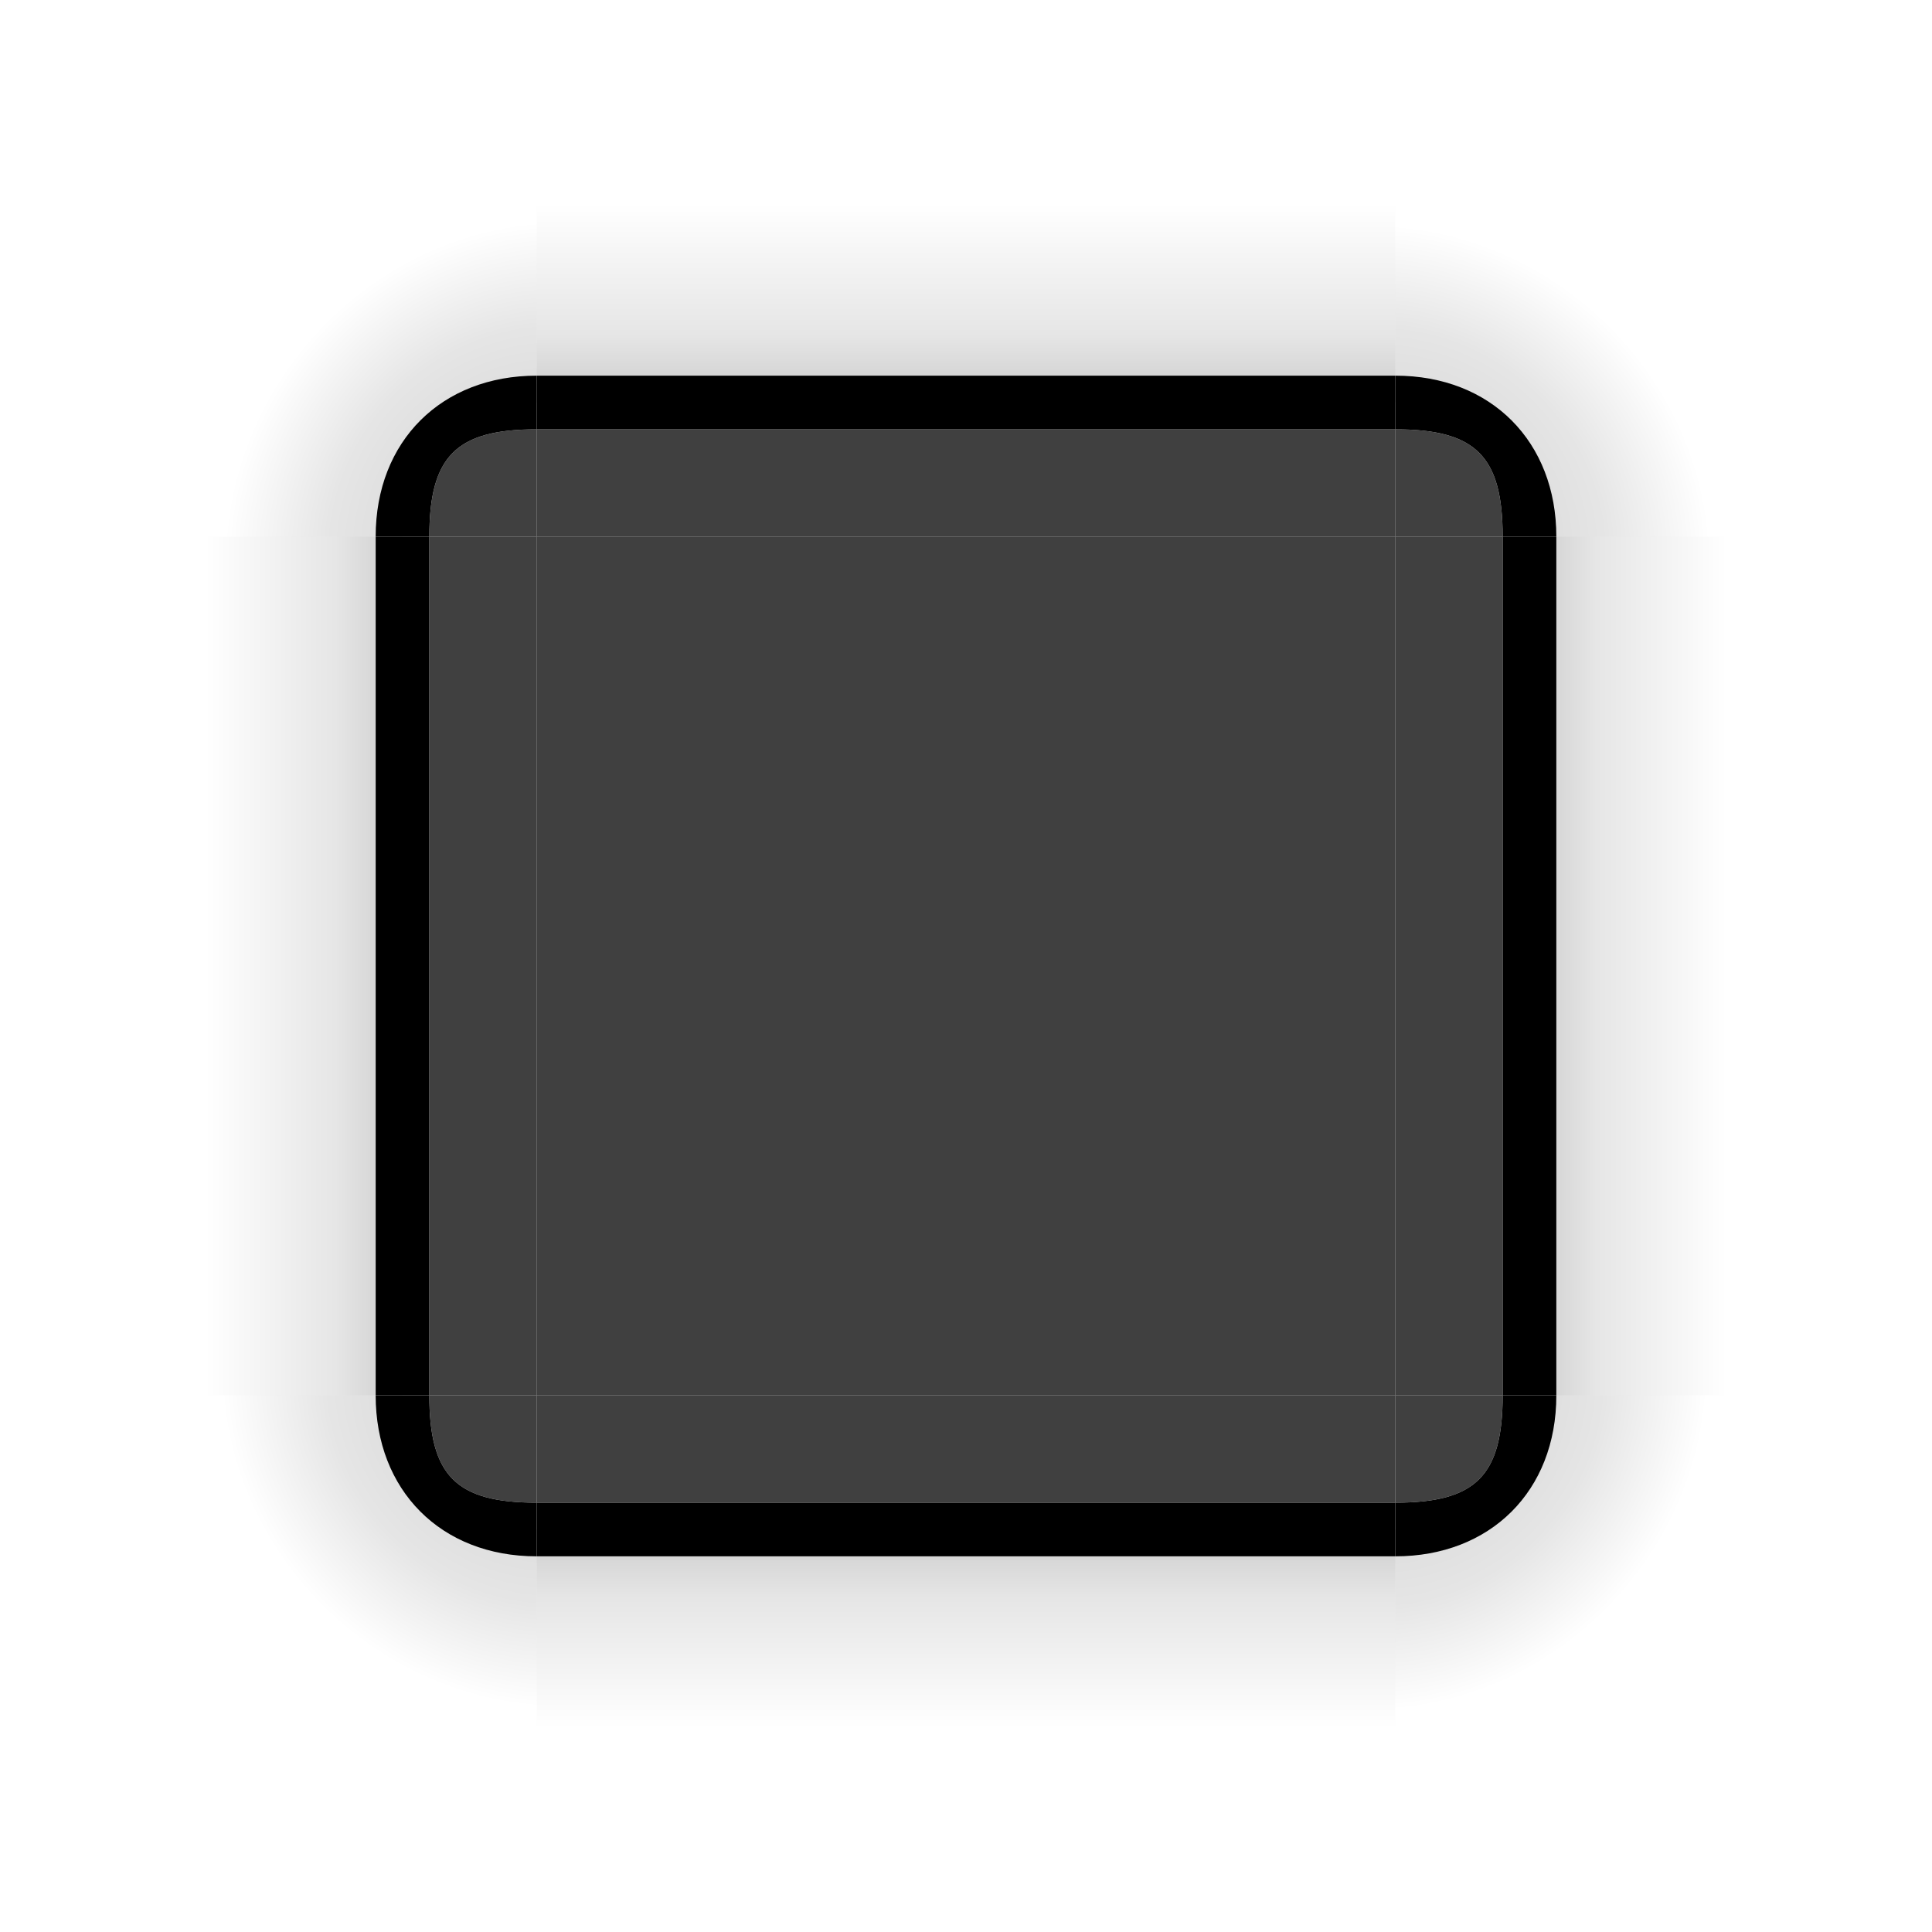
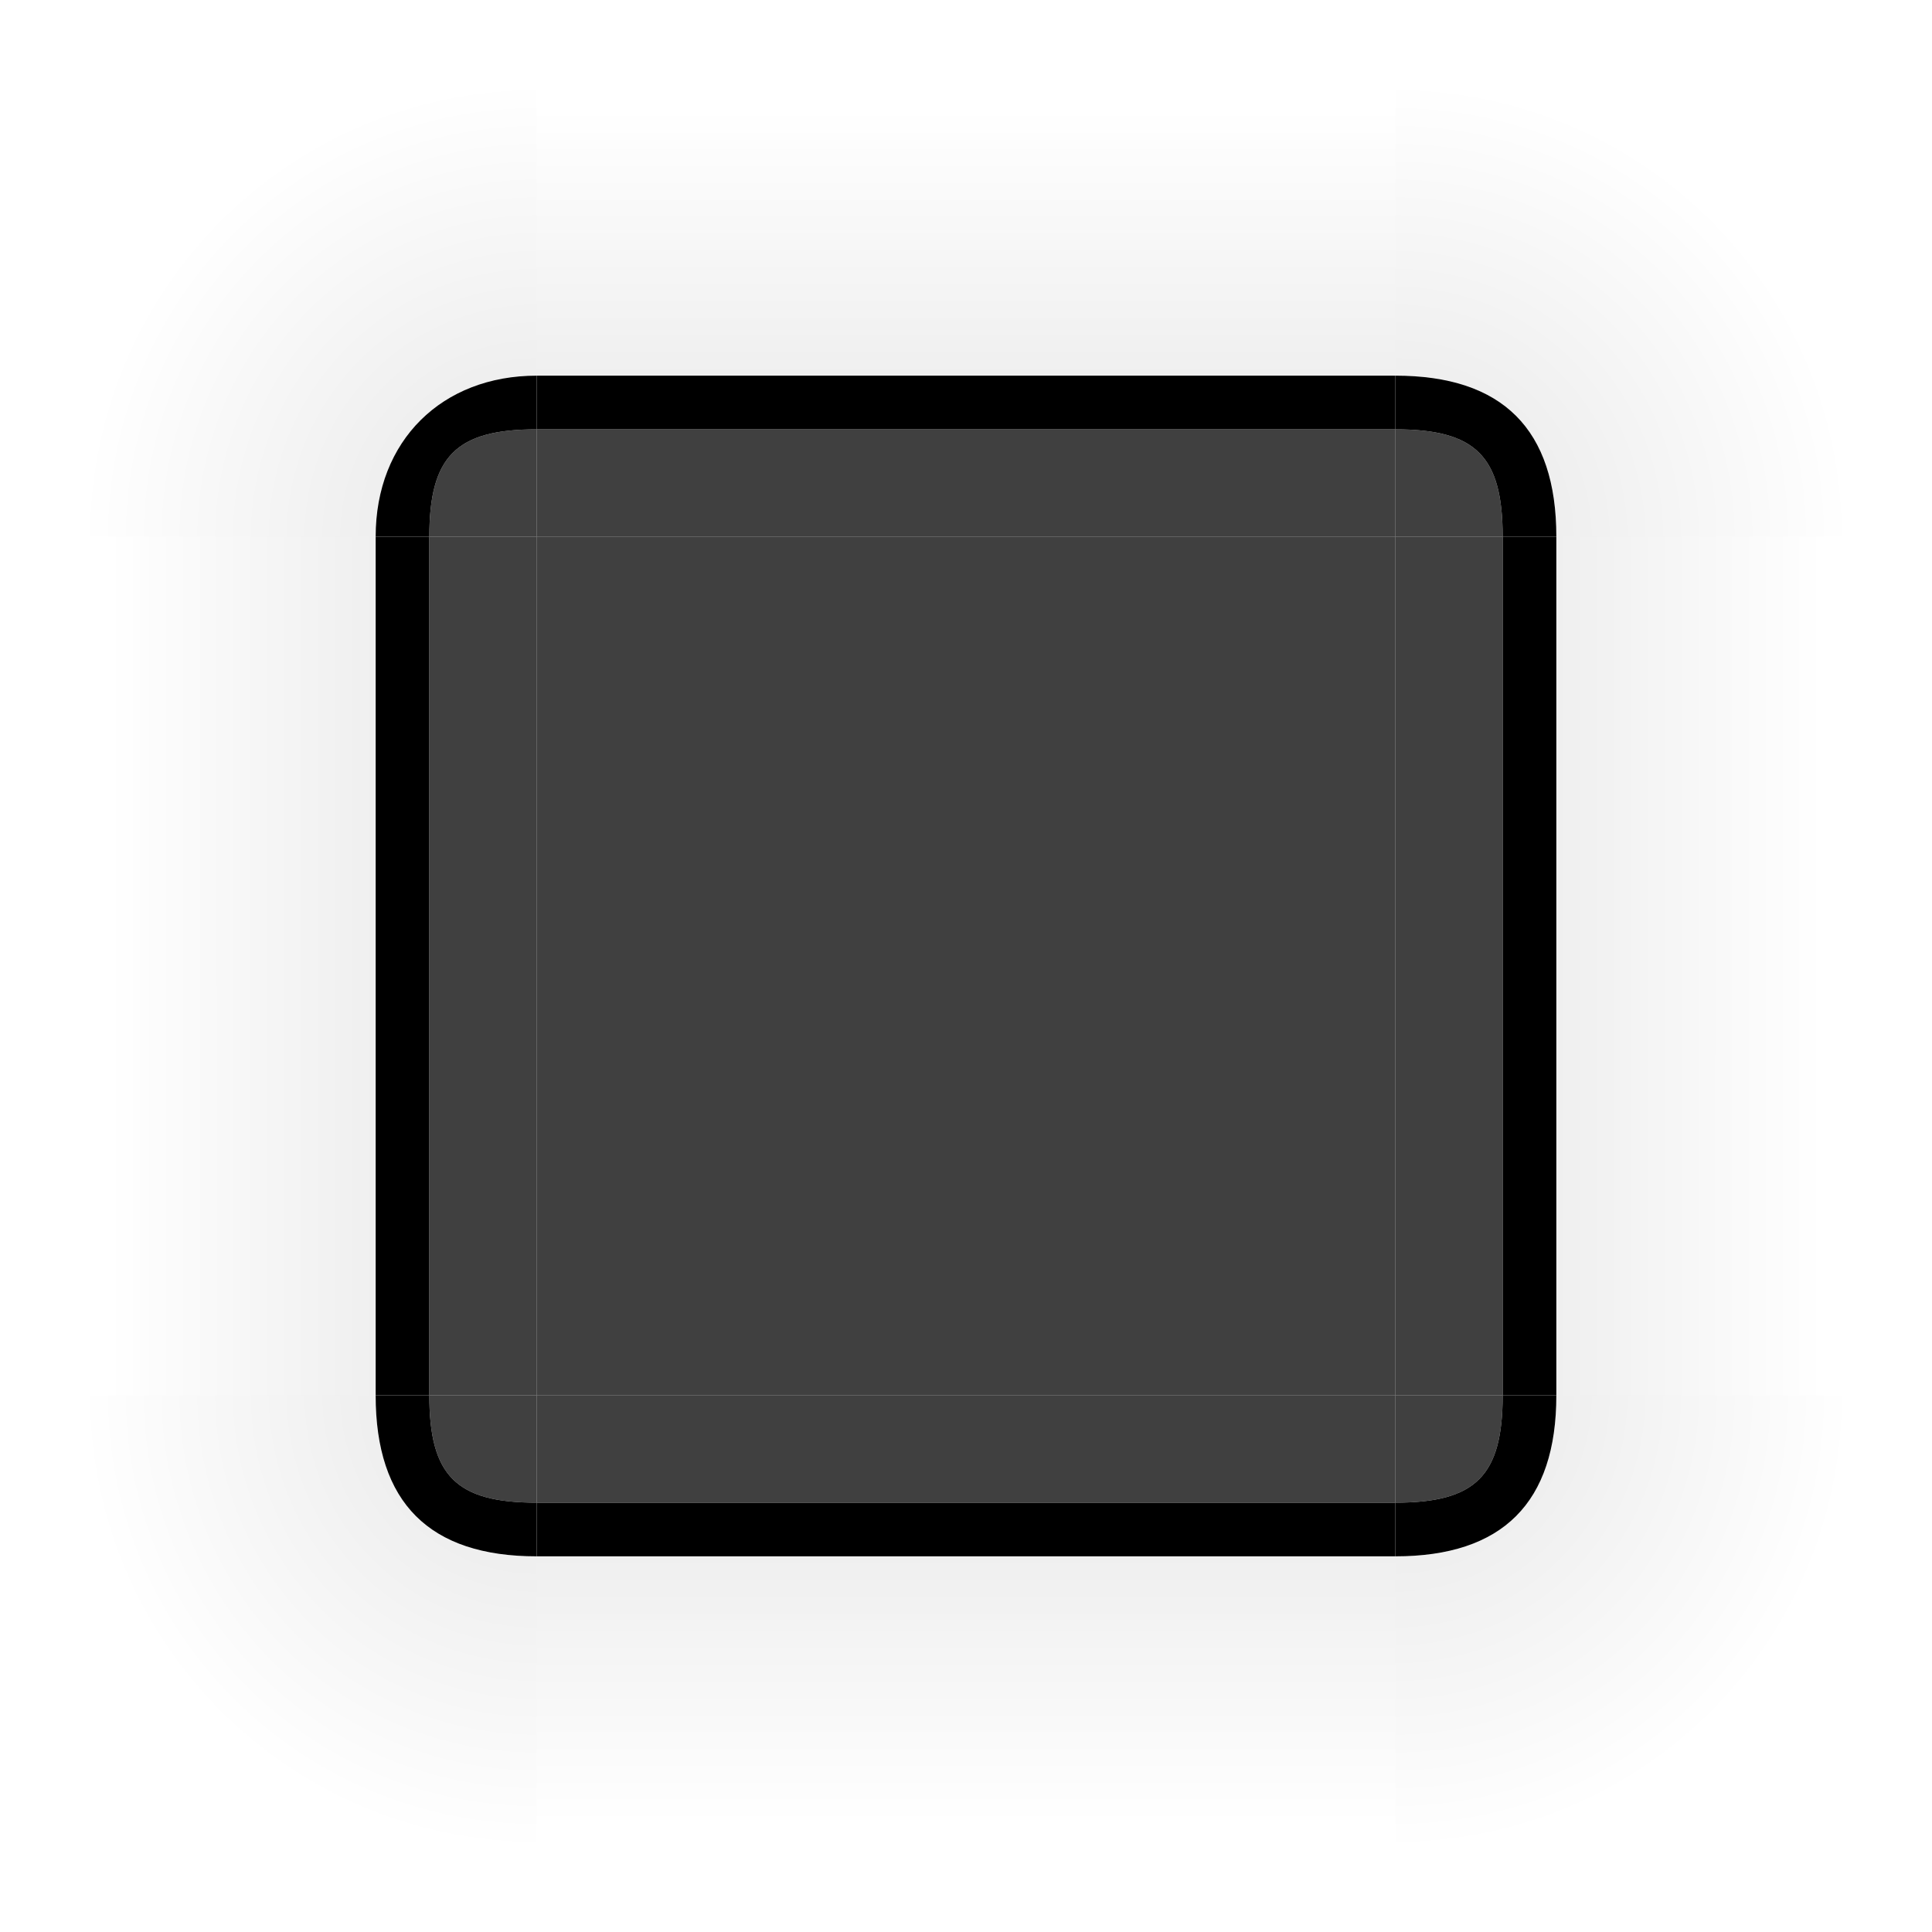
<svg xmlns="http://www.w3.org/2000/svg" xmlns:xlink="http://www.w3.org/1999/xlink" width="72pt" height="72pt" id="svg3642" version="1.0" viewBox="0 0 72 72">
  <defs id="defs3644">
-     <linearGradient id="linearGradient4588">
-       <stop style="stop-color:#000000;stop-opacity:0.1" offset="0" id="stop4582" />
-       <stop id="stop4584" offset="0.758" style="stop-color:#000000;stop-opacity:0;" />
+     <linearGradient id="gradient-shadow-3">
+       <stop offset="0" id="stop4582" style="stop-color:#000000;stop-opacity:0.1" />
      <stop id="stop4586" offset="1" style="stop-color:#000000;stop-opacity:0;" />
    </linearGradient>
-     <linearGradient id="gradient-shadow-bottomleft">
-       <stop style="stop-color:#000000;stop-opacity:0.2;" offset="0" id="stop4356" />
-       <stop id="stop4358" offset="0.506" style="stop-color:#000000;stop-opacity:0.1" />
-       <stop style="stop-color:#000000;stop-opacity:0;" offset="0.758" id="stop4360" />
-       <stop style="stop-color:#000000;stop-opacity:0;" offset="1" id="stop4362" />
-     </linearGradient>
-     <linearGradient id="gradient-shadow-bottom-6">
-       <stop id="stop4346" offset="0" style="stop-color:#000000;stop-opacity:0.2;" />
-       <stop style="stop-color:#000000;stop-opacity:0.1" offset="0.222" id="stop4348" />
-       <stop id="stop4350" offset="0.667" style="stop-color:#000000;stop-opacity:0;" />
-       <stop id="stop4352" offset="1" style="stop-color:#000000;stop-opacity:0;" />
-     </linearGradient>
-     <linearGradient id="gradient-shadow-bottomright">
-       <stop style="stop-color:#000000;stop-opacity:0.2;" offset="0" id="stop4336" />
-       <stop id="stop4338" offset="0.506" style="stop-color:#000000;stop-opacity:0.1" />
-       <stop style="stop-color:#000000;stop-opacity:0;" offset="0.758" id="stop4340" />
-       <stop style="stop-color:#000000;stop-opacity:0;" offset="1" id="stop4342" />
-     </linearGradient>
-     <linearGradient id="gradient-shadow-right-9">
-       <stop id="stop4326" offset="0" style="stop-color:#000000;stop-opacity:0.2;" />
-       <stop style="stop-color:#000000;stop-opacity:0.1" offset="0.222" id="stop4328" />
-       <stop id="stop4330" offset="0.667" style="stop-color:#000000;stop-opacity:0;" />
-       <stop id="stop4332" offset="1" style="stop-color:#000000;stop-opacity:0;" />
-     </linearGradient>
-     <linearGradient id="gradient-shadow-topright">
-       <stop style="stop-color:#000000;stop-opacity:0.2;" offset="0" id="stop4316" />
-       <stop id="stop4318" offset="0.506" style="stop-color:#000000;stop-opacity:0.1" />
-       <stop style="stop-color:#000000;stop-opacity:0;" offset="0.758" id="stop4320" />
-       <stop style="stop-color:#000000;stop-opacity:0;" offset="1" id="stop4322" />
-     </linearGradient>
-     <linearGradient id="gradient-shadow-top-2">
-       <stop id="stop4306" offset="0" style="stop-color:#000000;stop-opacity:0.2;" />
-       <stop style="stop-color:#000000;stop-opacity:0.1" offset="0.222" id="stop4308" />
-       <stop id="stop4310" offset="0.667" style="stop-color:#000000;stop-opacity:0;" />
-       <stop id="stop4312" offset="1" style="stop-color:#000000;stop-opacity:0;" />
-     </linearGradient>
-     <linearGradient id="gradient-shadow-left-1">
-       <stop style="stop-color:#000000;stop-opacity:0.2;" offset="0" id="stop4099-8" />
-       <stop id="stop4101-8" offset="0.222" style="stop-color:#000000;stop-opacity:0.1" />
-       <stop style="stop-color:#000000;stop-opacity:0;" offset="0.667" id="stop4103-4" />
-       <stop style="stop-color:#000000;stop-opacity:0;" offset="1" id="stop4105-3" />
-     </linearGradient>
-     <linearGradient id="gradient-shadow-topleft-7">
-       <stop id="stop4217-5" offset="0" style="stop-color:#000000;stop-opacity:0.2;" />
-       <stop style="stop-color:#000000;stop-opacity:0.1" offset="0.506" id="stop4219-0" />
-       <stop id="stop4221-4" offset="0.758" style="stop-color:#000000;stop-opacity:0;" />
-       <stop id="stop4223-8" offset="1" style="stop-color:#000000;stop-opacity:0;" />
-     </linearGradient>
-     <linearGradient xlink:href="#gradient-shadow-bottom-6" id="linearGradient4024-1" gradientUnits="userSpaceOnUse" gradientTransform="matrix(1.222222,0,0,1.066665,62.33333,7.466679)" x1="-6" y1="23.001" x2="3" y2="23.001" />
-     <linearGradient xlink:href="#gradient-shadow-bottom-6" id="linearGradient4024" gradientUnits="userSpaceOnUse" gradientTransform="matrix(-1.222222,0,0,1.066665,3.666667,7.46668)" x1="-6" y1="23.001" x2="3" y2="23.001" />
-     <radialGradient xlink:href="#gradient-shadow-bottomright" id="radialGradient4265-3" gradientUnits="userSpaceOnUse" gradientTransform="matrix(1.635313,-1.839757,-1.704114,-1.514736,45.00636,65.09809)" cx="6" cy="4.001" fx="6" fy="4.001" r="6.5" />
-     <linearGradient xlink:href="#gradient-shadow-bottom-6" id="linearGradient4173-5-9" gradientUnits="userSpaceOnUse" gradientTransform="matrix(0,1.222154,-1.066667,0,71.46778,60.33288)" x1="-5.944" y1="44.002" x2="3.056" y2="44.002" />
-     <linearGradient xlink:href="#gradient-shadow-bottom-6" id="linearGradient4095" gradientUnits="userSpaceOnUse" gradientTransform="matrix(0,-1.222223,-1.066667,0,71.46778,3.667941)" x1="-5.944" y1="44.002" x2="3.056" y2="44.002" />
-     <radialGradient xlink:href="#gradient-shadow-bottomleft" id="radialGradient4265-3-3" gradientUnits="userSpaceOnUse" gradientTransform="matrix(1.635313,-1.839757,-1.704114,-1.514736,45.00636,65.09809)" cx="6" cy="4.001" fx="6" fy="4.001" r="6.5" />
-     <radialGradient xlink:href="#gradient-shadow-bottomleft" id="radialGradient4265-3-3-1" gradientUnits="userSpaceOnUse" gradientTransform="matrix(1.635313,-1.839757,-1.704114,-1.514736,45.00636,65.09809)" cx="6" cy="4.001" fx="6" fy="4.001" r="6.5" />
-     <radialGradient xlink:href="#gradient-shadow-bottomleft" id="radialGradient4265-3-3-2" gradientUnits="userSpaceOnUse" gradientTransform="matrix(1.635313,-1.839757,-1.704114,-1.514736,45.00636,65.09809)" cx="6" cy="4.001" fx="6" fy="4.001" r="6.5" />
+     <linearGradient xlink:href="#gradient-shadow-3" id="linearGradient4024-1" gradientUnits="userSpaceOnUse" gradientTransform="matrix(1.222222,0,0,1.066665,62.33333,7.466679)" x1="-10.091" y1="23" x2="3" y2="23.001" />
+     <linearGradient xlink:href="#gradient-shadow-3" id="linearGradient4024" gradientUnits="userSpaceOnUse" gradientTransform="matrix(-1.222222,0,0,1.066665,3.666667,7.46668)" x1="-10.091" y1="23" x2="3" y2="23.001" />
+     <linearGradient xlink:href="#gradient-shadow-3" id="linearGradient4173-5-9" gradientUnits="userSpaceOnUse" gradientTransform="matrix(0,1.222154,-1.066667,0,71.46778,60.33288)" x1="-10.091" y1="37.001" x2="3.001" y2="37.001" />
+     <linearGradient xlink:href="#gradient-shadow-3" id="linearGradient4095" gradientUnits="userSpaceOnUse" gradientTransform="matrix(0,-1.222223,-1.066667,0,71.46778,3.667941)" x1="-10.09" y1="37.001" x2="3.001" y2="37.001" />
+     <radialGradient xlink:href="#gradient-shadow-3" id="radialGradient4265-3" gradientUnits="userSpaceOnUse" gradientTransform="matrix(1.846149,1.846159,1.846154,-1.846154,32.53764,48.50984)" cx="4.05" cy="4.326" fx="4.05" fy="4.326" r="6.5" />
+     <radialGradient xlink:href="#gradient-shadow-3" id="radialGradient4265-3-3" gradientUnits="userSpaceOnUse" gradientTransform="matrix(1.846154,-1.846153,-1.846159,-1.846149,47.30962,69.46229)" cx="6" cy="5.626" fx="6" fy="5.626" r="6.5" />
+     <radialGradient xlink:href="#gradient-shadow-3" id="radialGradient4265-3-3-1" gradientUnits="userSpaceOnUse" gradientTransform="matrix(1.846149,1.846159,1.846154,-1.846154,26.53764,47.30961)" cx="6" cy="5.626" fx="6" fy="5.626" r="6.5" />
+     <radialGradient xlink:href="#gradient-shadow-3" id="radialGradient4265-3-3-2" gradientUnits="userSpaceOnUse" gradientTransform="matrix(1.846149,1.846159,1.846154,-1.846154,27.53766,46.30936)" cx="6" cy="5.084" fx="6" fy="5.084" r="6.5" />
  </defs>
  <g id="decoration-right" transform="translate(2.000134,3.999867)">
    <path width="9" height="30" d="M 70,16 V 48 H 56 V 16 Z" id="decoration-right-shadow" x="-6" y="8" style="fill:url(#linearGradient4024-1);fill-opacity:1;stroke:none;stroke-width:1.142" />
    <path id="decoration-right-border" d="m 54,16 v 32 h 2 V 16 Z" style="opacity:1;fill:#000000;fill-opacity:1;fill-rule:nonzero;stroke:none;stroke-width:1.033" />
    <path id="decoration-right-center" d="M 50,16 V 48 L 54,48 c 0,-10.667 0,-21.333 0,-32 z" style="opacity:0.8;fill:#101010;fill-opacity:1;fill-rule:nonzero;stroke:none;stroke-width:1.033" />
  </g>
  <g id="decoration-left" transform="translate(4.000134,3.999867)">
    <path d="M -4,16 V 48 H 10 V 16 Z" id="decoration-left-shadow" style="fill:url(#linearGradient4024);fill-opacity:1;stroke-width:0.999" />
    <path id="decoration-left-border" d="m 12,16 v 32 h -2 c -1.49e-4,10e-7 0,-32 0,-32 z" style="fill:#000000;fill-opacity:1;stroke-width:0.904" />
    <path id="decoration-left-center" d="M 16,16 V 48 L 12,48 c 0,-10.667 0,-21.333 0,-32 z" style="opacity:0.8;fill:#101010;fill-opacity:1;stroke-width:0.904" />
  </g>
  <g id="decoration-bottomright" transform="translate(4.000134,3.999867)">
-     <path style="fill:url(#radialGradient4265-3);fill-opacity:1;stroke-width:1.077" d="M 68,48 C 68,60 60,68 48,68 l 10e-7,-15 C 51.735,53 53,51.348 53,48 Z" id="decoration-bottomright-shadow" />
-     <path style="opacity:1;fill:#000000;fill-opacity:1;stroke-width:1.077" d="m 48,54 v -2 c 3,0 4,-1 4,-4 h 2 c 0,3.578 -2.469,6 -6,6 z" id="decoration-bottomright-border" />
+     <path style="fill:url(#radialGradient4265-3);fill-opacity:1;stroke-width:1.077" d="M 68,48 C 68,60 60,68 48,68 l 10e-7,-14 C 52,54 54,52 54,48 Z" id="decoration-bottomright-shadow" />
    <path style="display:inline;opacity:0.8;fill:#101010;fill-opacity:1;stroke-width:0.875" d="M 48,52 C 51,52 52,51 52,48 l -4,10e-7 z" id="decoration-bottomright-center" />
+     <path style="opacity:1;fill:#000000;fill-opacity:1;stroke-width:1.077" d="m 48,54 v -2 c 3,0 4,-1 4,-4 h 2 c -1.34e-4,4 -2,6 -6,6 z" id="decoration-bottomright-border" />
  </g>
  <g id="decoration-bottom" transform="translate(4.000134,3.999867)">
    <path style="fill:url(#linearGradient4173-5-9);fill-opacity:1;stroke-width:0.999" id="decoration-bottom-shadow" d="M 48,68 H 16 V 54 h 32 z" />
    <path style="opacity:1;fill:#000000;fill-opacity:1;stroke-width:0.904" d="m 16,52 v 2 c 10.667,1.5e-5 21.333,-2.1e-5 32,0 v -2 z" id="decoration-bottom-border" />
    <path id="decoration-bottom-center" d="M 16,52 V 48 h 32 l -1e-6,4 C 48,52 16,52 16,52 Z" style="opacity:0.8;fill:#101010;fill-opacity:1;stroke-width:0.904" />
  </g>
  <g id="decoration-top" transform="translate(4.000134,3.999867)">
    <path d="M 48,-4 H 16 v 14 h 32 z" style="fill:url(#linearGradient4095);fill-opacity:1;stroke-width:0.999" id="path74" />
    <path style="fill:#000000;fill-opacity:1;stroke-width:0.901" d="m 16,10 v 2 h 32 v -2 z" id="decoration-top-border" />
    <path style="opacity:0.8;fill:#101010;fill-opacity:1;stroke-width:0.901" d="M 16,12 V 16 h 32 l -1e-6,-4 C 48,12 16,12 16,12 Z" id="decoration-top-center" />
  </g>
  <path style="opacity:0.8;fill:#101010;fill-opacity:1" d="m 20,20 -1.5e-5,32 32,1e-6 v -32 z" id="decoration-center" />
  <g transform="rotate(-90,35.99987,31.99987)" id="decoration-topright">
-     <path style="fill:url(#radialGradient4265-3-3);fill-opacity:1;stroke-width:1.077" d="M 68,48 C 68,60 60,68 48,68 l 10e-7,-15 C 51.735,53 53,51.348 53,48 Z" id="decoration-topright-shadow" />
-     <path style="opacity:1;fill:#000000;fill-opacity:1;stroke-width:1.077" d="m 48,54 v -2 c 3,0 4,-1 4,-4 h 2 c 0,3.578 -2.469,6 -6,6 z" id="decoration-topright-border" />
+     <path style="fill:url(#radialGradient4265-3-3);fill-opacity:1;stroke-width:1.077" d="M 68,48 C 68,60 60,68 48,68 l 10e-7,-14 c 4,-2e-6 6,-2 6,-6 z" id="decoration-topright-shadow" />
    <path style="display:inline;opacity:0.8;fill:#101010;fill-opacity:1;stroke-width:0.875" d="M 48,52 C 51,52 52,51 52,48 l -4,10e-7 z" id="decoration-topright-center" />
+     <path style="opacity:1;fill:#000000;fill-opacity:1;stroke-width:1.077" d="m 48,54 v -2 c 3,0 4,-1 4,-4 h 2 c -2.66e-4,4 -2,6 -6,6 z" id="decoration-topright-border" />
  </g>
  <g transform="rotate(180,34,34)" id="decoration-topleft">
-     <path style="fill:url(#radialGradient4265-3-3-1);fill-opacity:1;stroke-width:1.077" d="M 68,48 C 68,60 60,68 48,68 l 10e-7,-15 C 51.735,53 53,51.348 53,48 Z" id="decoration-topleft-shadow" />
+     <path style="fill:url(#radialGradient4265-3-3-1);fill-opacity:1;stroke-width:1.077" d="M 68,48 C 68,60 60,68 48,68 l 10e-7,-14 C 51.735,54 54,51.348 54,48 Z" id="decoration-topleft-shadow" />
+     <path style="display:inline;opacity:0.8;fill:#101010;fill-opacity:1;stroke-width:0.875" d="M 48,52 C 51,52 52,51 52,48 l -4,10e-7 z" id="decoration-topleft-center-9-6" />
    <path style="opacity:1;fill:#000000;fill-opacity:1;stroke-width:1.077" d="m 48,54 v -2 c 3,0 4,-1 4,-4 h 2 c 0,3.578 -2.469,6 -6,6 z" id="decoration-topleft-border-2-0" />
-     <path style="display:inline;opacity:0.8;fill:#101010;fill-opacity:1;stroke-width:0.875" d="M 48,52 C 51,52 52,51 52,48 l -4,10e-7 z" id="decoration-topleft-center-9-6" />
  </g>
  <g transform="rotate(90,31.99998,35.99985)" id="decoration-bottomleft">
-     <path style="fill:url(#radialGradient4265-3-3-2);fill-opacity:1;stroke-width:1.077" d="M 68,48 C 68,60 60,68 48,68 l 10e-7,-15 C 51.735,53 53,51.348 53,48 Z" id="decoration-bottomleft-shadow-6-2" />
-     <path style="opacity:1;fill:#000000;fill-opacity:1;stroke-width:1.077" d="m 48,54 v -2 c 3,0 4,-1 4,-4 h 2 c 0,3.578 -2.469,6 -6,6 z" id="decoration-bottomleft-border-2-02" />
+     <path style="fill:url(#radialGradient4265-3-3-2);fill-opacity:1;stroke-width:1.077" d="M 68,48 C 68,60 60,68 48,68 l 10e-7,-14 C 52,54 54,52 54,48 Z" id="decoration-bottomleft-shadow-6-2" />
    <path style="display:inline;opacity:0.8;fill:#101010;fill-opacity:1;stroke-width:0.875" d="M 48,52 C 51,52 52,51 52,48 l -4,10e-7 z" id="decoration-bottomleft-center-9-3" />
+     <path style="opacity:1;fill:#000000;fill-opacity:1;stroke-width:1.077" d="m 48,54 v -2 c 3,0 4,-1 4,-4 h 2 c 1.34e-4,4 -2,6 -6,6 z" id="decoration-bottomleft-border-2-02" />
  </g>
</svg>
